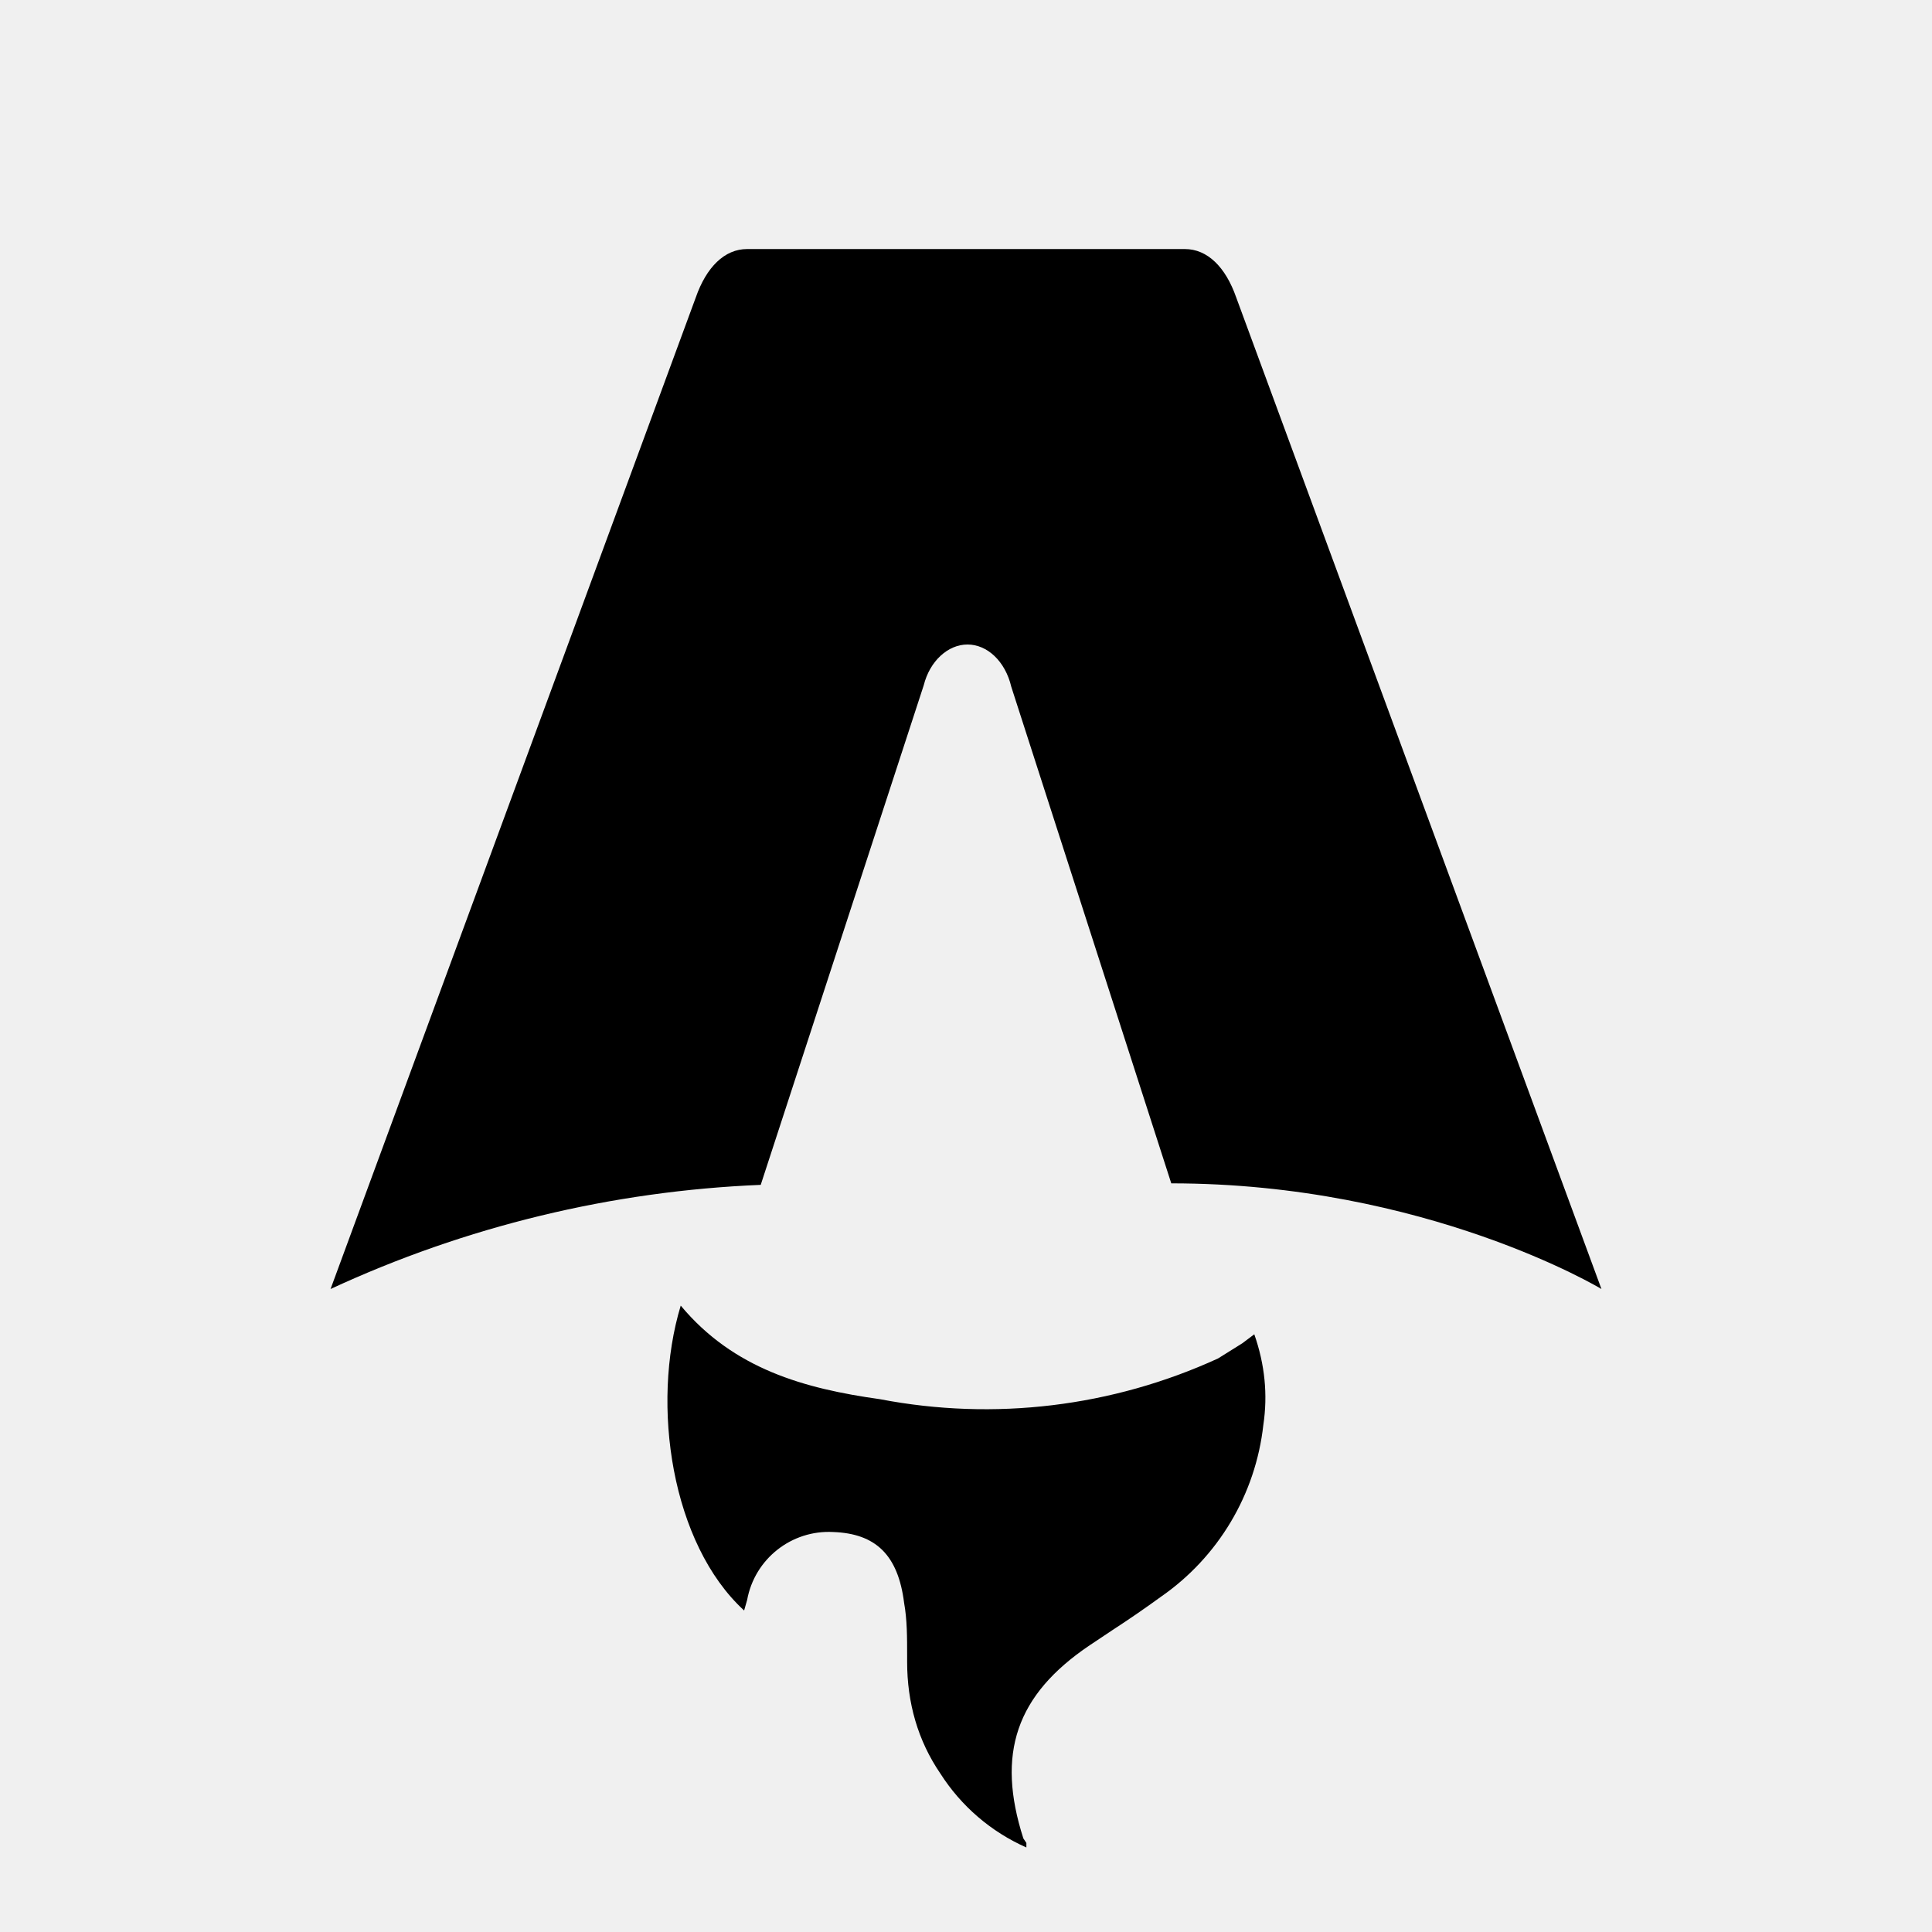
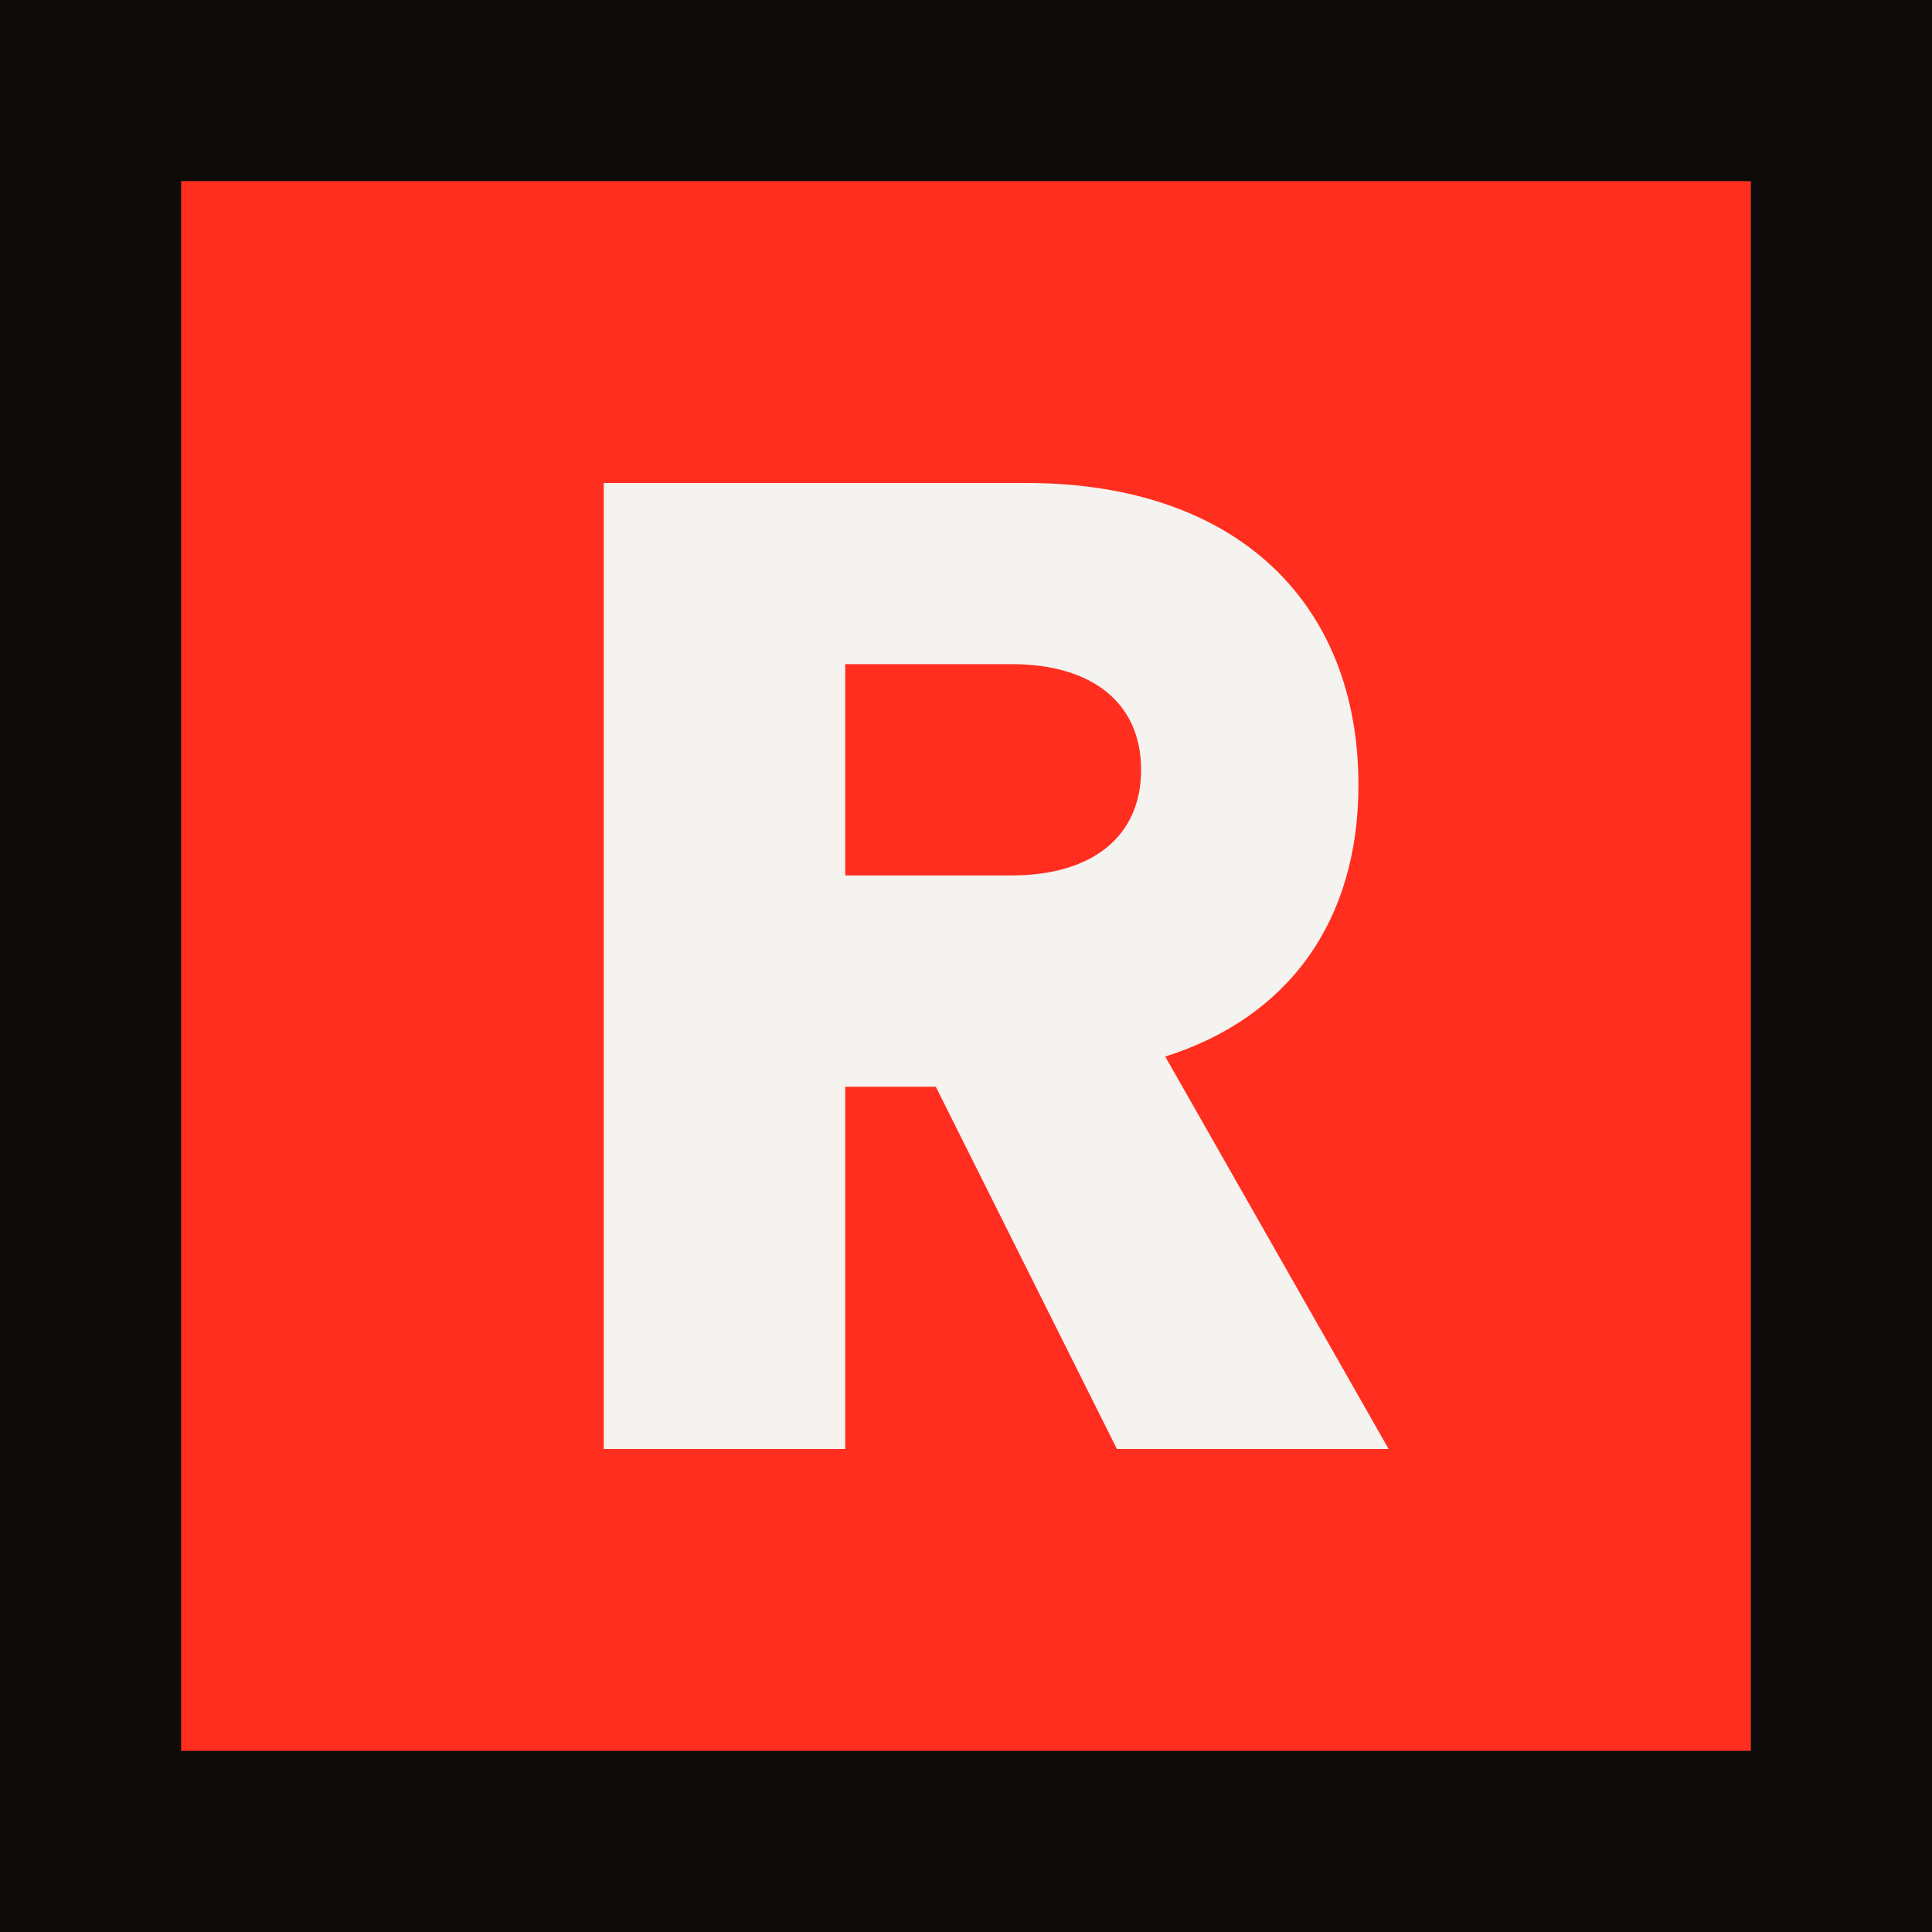
- <svg xmlns="http://www.w3.org/2000/svg" fill="none" viewBox="0 0 128 128">
-   <path d="M50.4 78.5a75.1 75.1 0 0 0-28.5 6.9l24.2-65.7c.7-2 1.9-3.2 3.4-3.2h29c1.5 0 2.7 1.2 3.4 3.2l24.2 65.7s-11.6-7-28.5-7L67 45.5c-.4-1.7-1.6-2.8-2.9-2.8-1.3 0-2.5 1.1-2.9 2.7L50.4 78.5Zm-1.1 28.2Zm-4.2-20.2c-2 6.6-.6 15.8 4.2 20.2a17.5 17.5 0 0 1 .2-.7 5.5 5.5 0 0 1 5.7-4.5c2.8.1 4.3 1.5 4.7 4.7.2 1.1.2 2.3.2 3.5v.4c0 2.7.7 5.2 2.2 7.4a13 13 0 0 0 5.7 4.9v-.3l-.2-.3c-1.8-5.6-.5-9.5 4.4-12.8l1.5-1a73 73 0 0 0 3.2-2.2 16 16 0 0 0 6.8-11.4c.3-2 .1-4-.6-6l-.8.6-1.6 1a37 37 0 0 1-22.4 2.7c-5-.7-9.7-2-13.2-6.2Z" />
-   <style>
-         path { fill: #000; }
-         @media (prefers-color-scheme: dark) {
-             path { fill: #FFF; }
-         }
-     </style>
+ <svg xmlns="http://www.w3.org/2000/svg" viewBox="0 0 64 64">
+   <rect width="64" height="64" fill="#0D0C0A" />
+   <rect x="6" y="6" width="52" height="52" fill="#FF2E1F" />
+   <path d="M20 48V16h14c7 0 11 4 11 10 0 4.5-2.3 7.7-6.4 9L46 48h-9l-6-12h-3v12h-8zm8-19h5.5c2.7 0 4.3-1.3 4.3-3.5S36.2 22 33.5 22H28v7z" fill="#F5F3EF" />
</svg>
